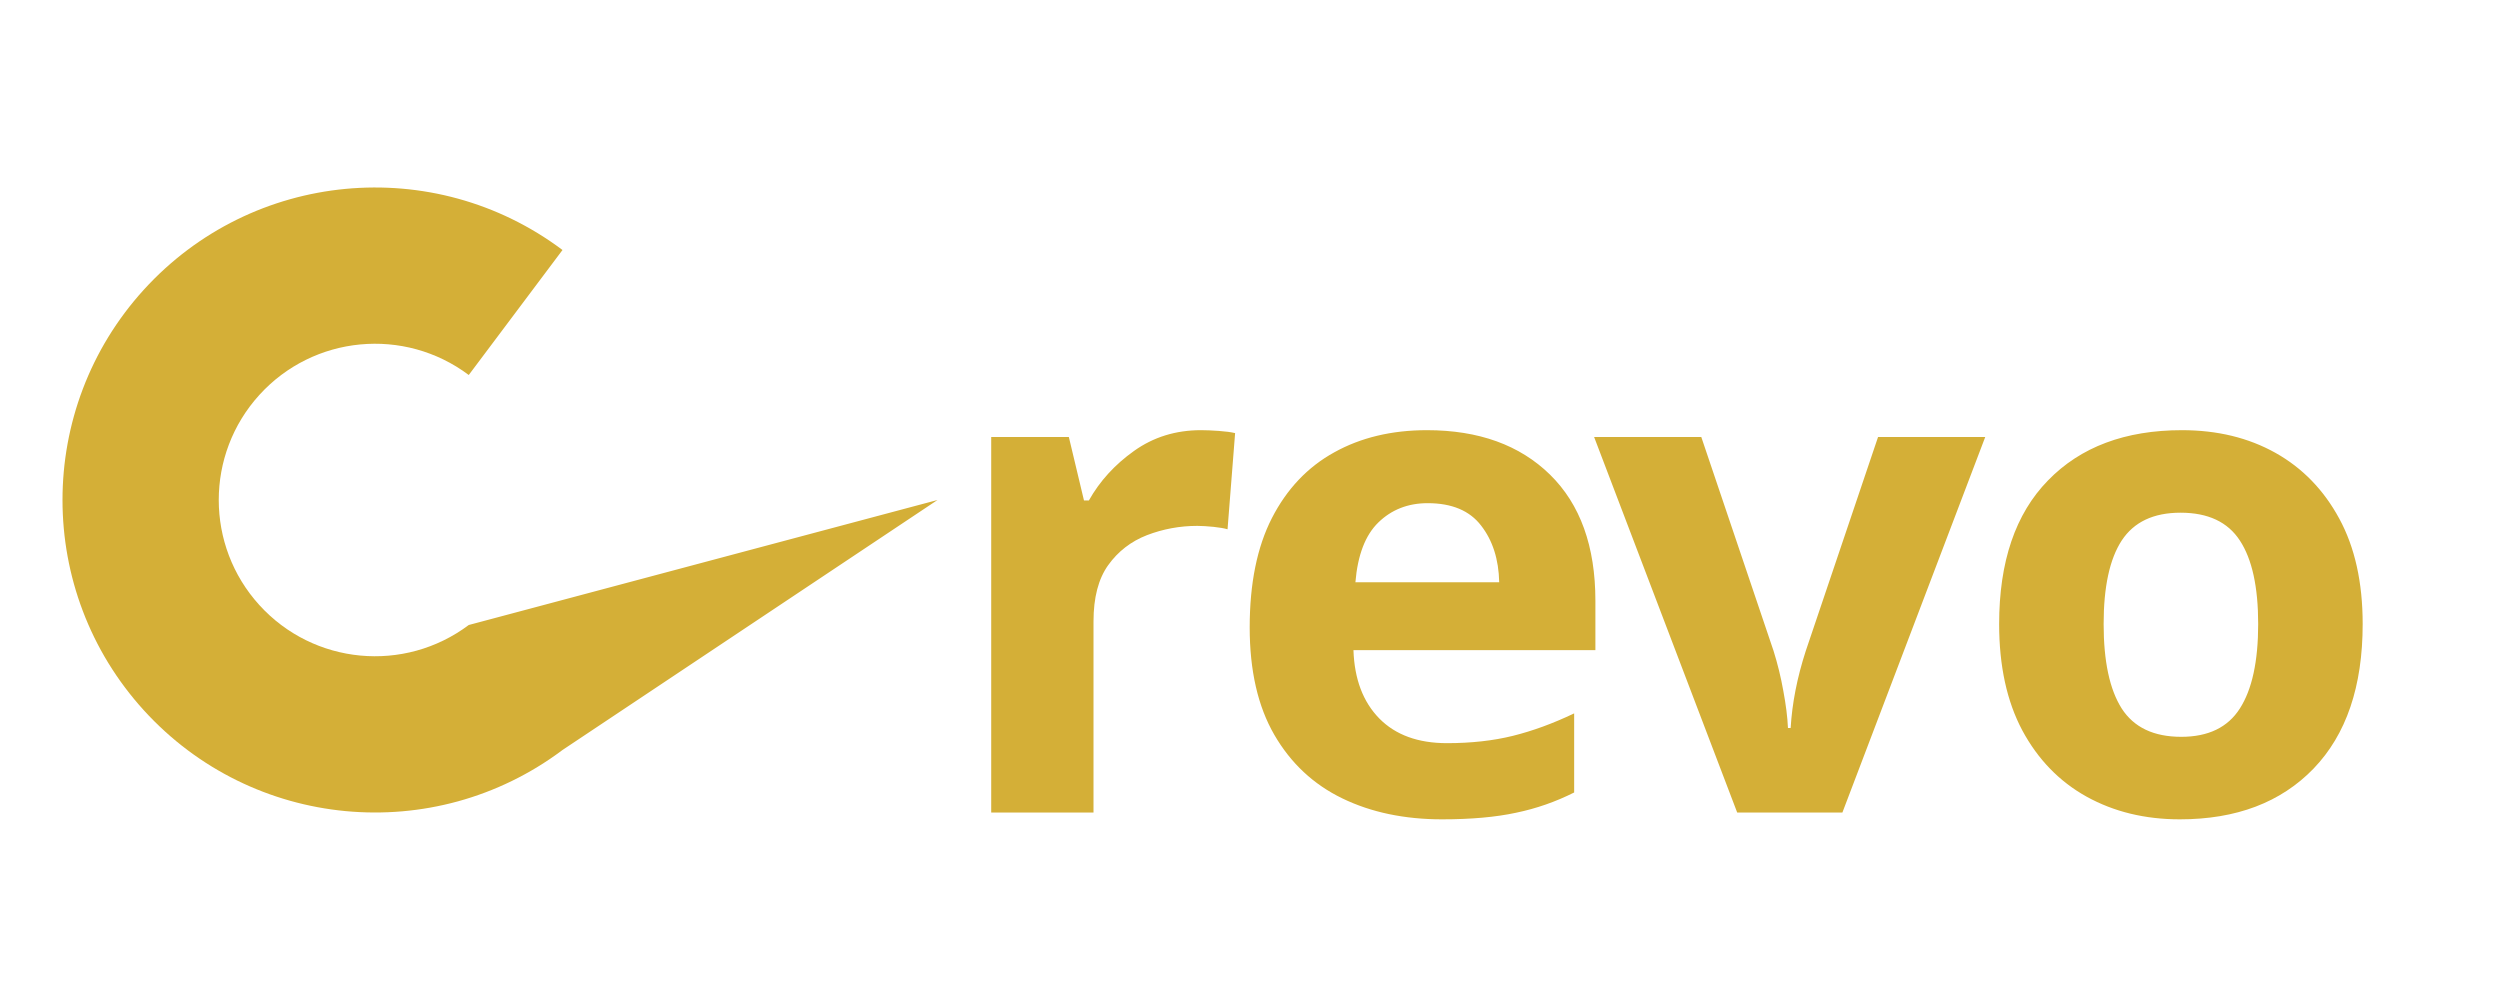
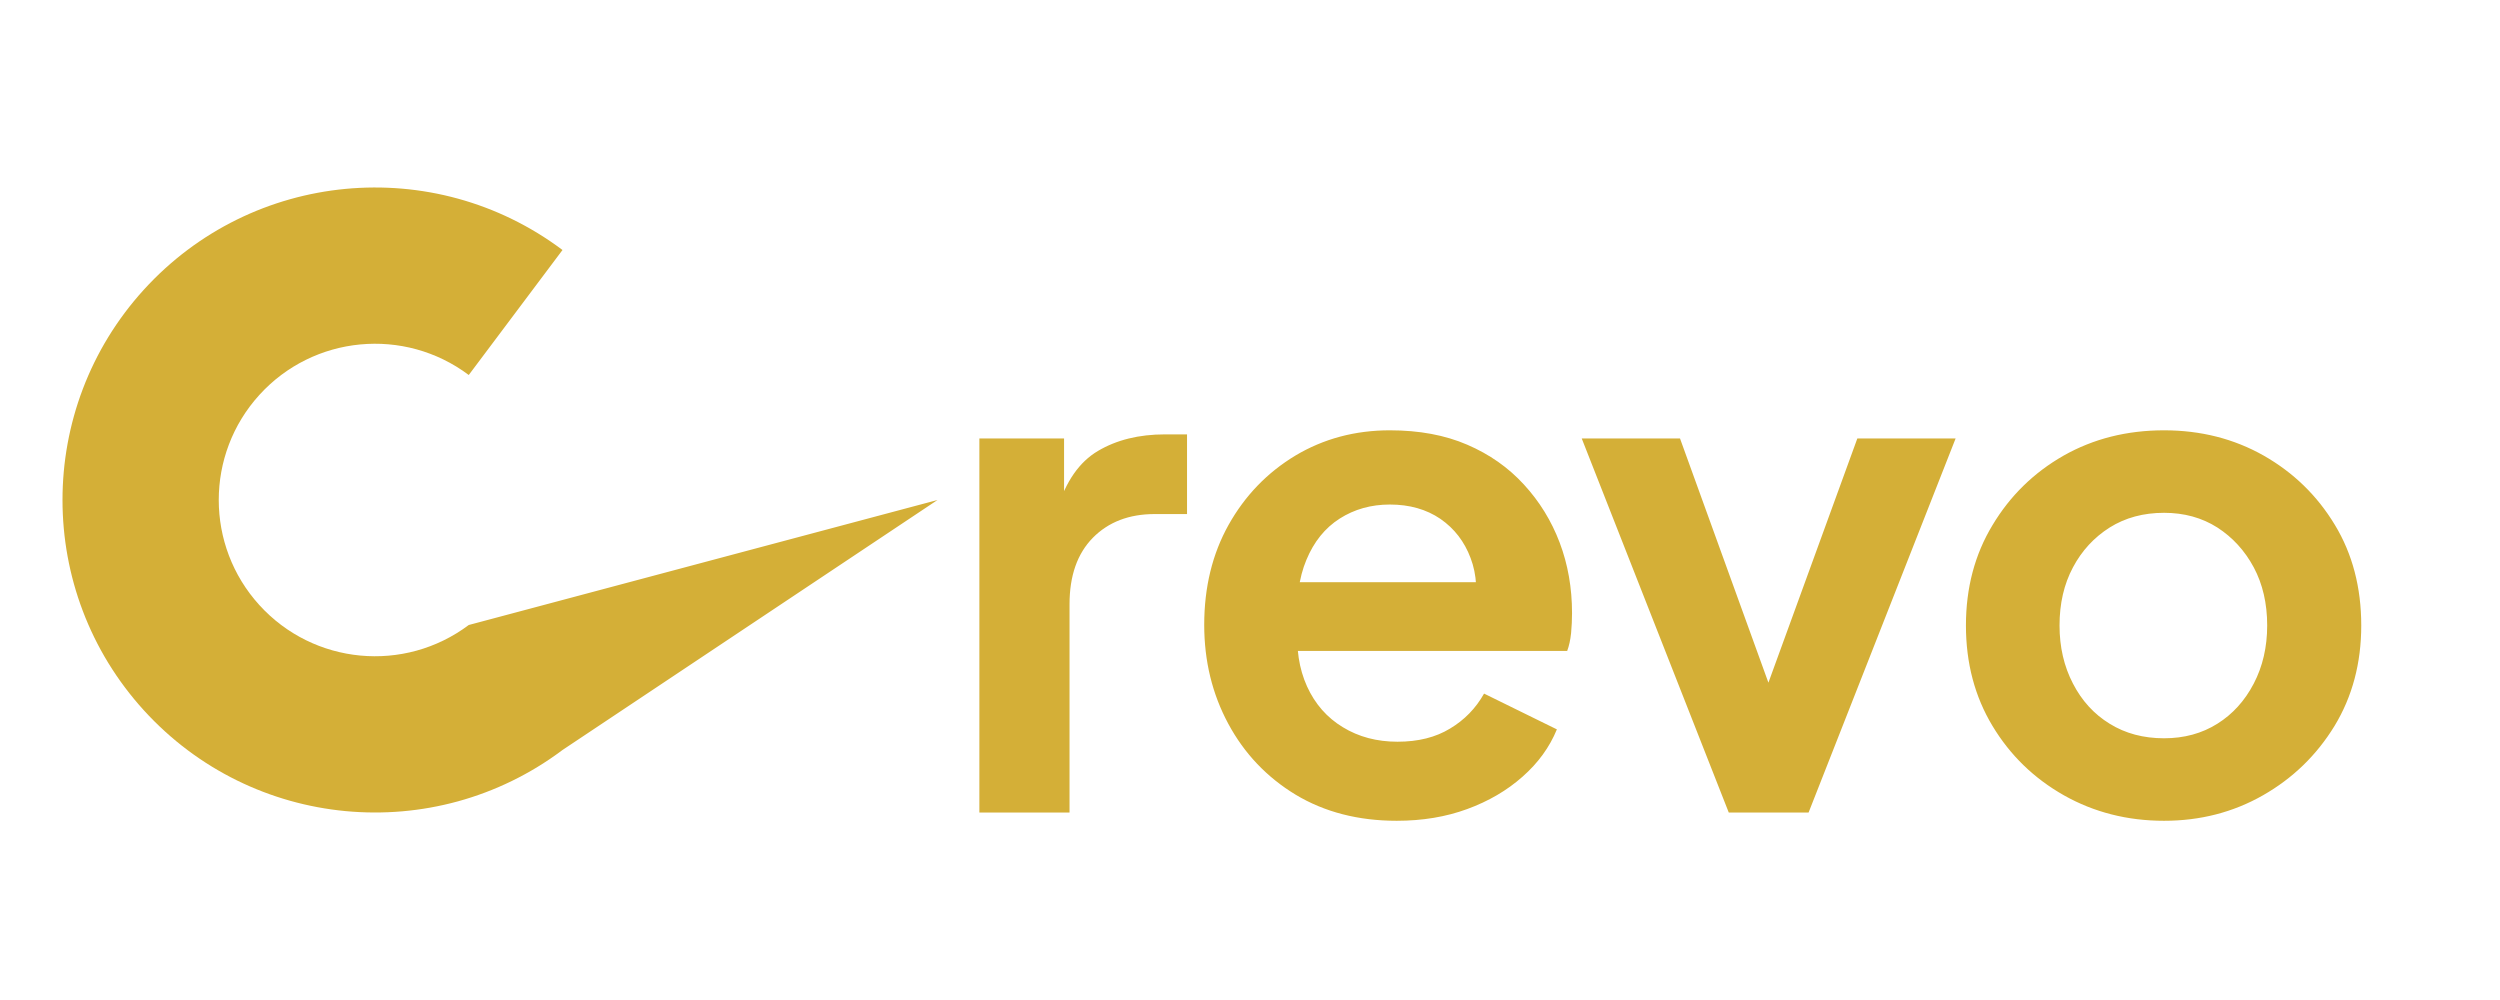
<svg xmlns="http://www.w3.org/2000/svg" viewBox="0 0 160 64" role="img" aria-label="Crevo">
  <path d="M 36 16 A 20 20 0 1 0 36 48 L 60 32 L 30 40 A 10 10 0 1 1 30 24 Z" fill="#D4AF37" />
-   <text x="60" y="52" font-family="'Plus Jakarta Sans', system-ui, sans-serif" font-size="44" font-weight="700" letter-spacing="-0.025em" fill="#D4AF37">revo</text>
+   <path d="M68.45 52L62.68 52L62.68 28.06L68.10 28.06L68.10 33.39L67.66 32.60Q68.49 29.91 70.27 28.86Q72.06 27.80 74.56 27.80L74.56 27.80L75.97 27.80L75.97 32.90L73.90 32.90Q71.44 32.90 69.94 34.42Q68.45 35.94 68.45 38.67L68.45 38.67L68.45 52ZM89.39 52.53L89.39 52.53Q85.70 52.53 82.92 50.86Q80.15 49.18 78.61 46.32Q77.07 43.46 77.07 39.99L77.07 39.99Q77.07 36.38 78.63 33.59Q80.20 30.79 82.90 29.16Q85.61 27.54 88.95 27.54L88.95 27.54Q91.77 27.54 93.90 28.46Q96.04 29.38 97.53 31.01Q99.03 32.64 99.82 34.73Q100.61 36.82 100.61 39.24L100.61 39.24Q100.61 39.86 100.55 40.52Q100.48 41.18 100.30 41.66L100.30 41.66L81.82 41.66L81.82 37.26L97.05 37.26L94.32 39.33Q94.72 37.30 94.12 35.72Q93.53 34.14 92.19 33.21Q90.84 32.29 88.95 32.29L88.95 32.29Q87.15 32.29 85.74 33.19Q84.33 34.09 83.61 35.83Q82.88 37.57 83.06 40.03L83.06 40.03Q82.88 42.23 83.65 43.93Q84.42 45.62 85.94 46.54Q87.46 47.47 89.44 47.47L89.44 47.47Q91.42 47.47 92.80 46.63Q94.19 45.80 94.98 44.39L94.98 44.39L99.64 46.68Q98.94 48.39 97.44 49.71Q95.95 51.03 93.90 51.78Q91.86 52.53 89.39 52.53ZM115.75 52L110.64 52L101.23 28.06L107.52 28.06L114.34 46.90L112.01 46.90L118.87 28.06L125.16 28.06L115.75 52ZM138.50 52.53L138.50 52.53Q134.98 52.53 132.09 50.90Q129.21 49.27 127.52 46.46Q125.82 43.64 125.82 40.03L125.82 40.03Q125.82 36.42 127.52 33.61Q129.21 30.79 132.07 29.16Q134.93 27.54 138.50 27.54L138.50 27.54Q142.02 27.54 144.88 29.16Q147.74 30.79 149.43 33.59Q151.12 36.38 151.12 40.03L151.12 40.03Q151.12 43.64 149.41 46.46Q147.69 49.27 144.83 50.90Q141.97 52.53 138.50 52.53ZM138.50 47.25L138.50 47.25Q140.43 47.25 141.91 46.32Q143.38 45.40 144.24 43.75Q145.10 42.10 145.10 40.03L145.10 40.03Q145.10 37.92 144.24 36.31Q143.38 34.71 141.91 33.76Q140.43 32.82 138.50 32.82L138.50 32.82Q136.52 32.82 135.02 33.76Q133.52 34.71 132.67 36.31Q131.81 37.92 131.81 40.03L131.81 40.03Q131.81 42.10 132.67 43.75Q133.52 45.40 135.02 46.32Q136.52 47.25 138.50 47.25Z" fill="#D4AF37" />
</svg>
